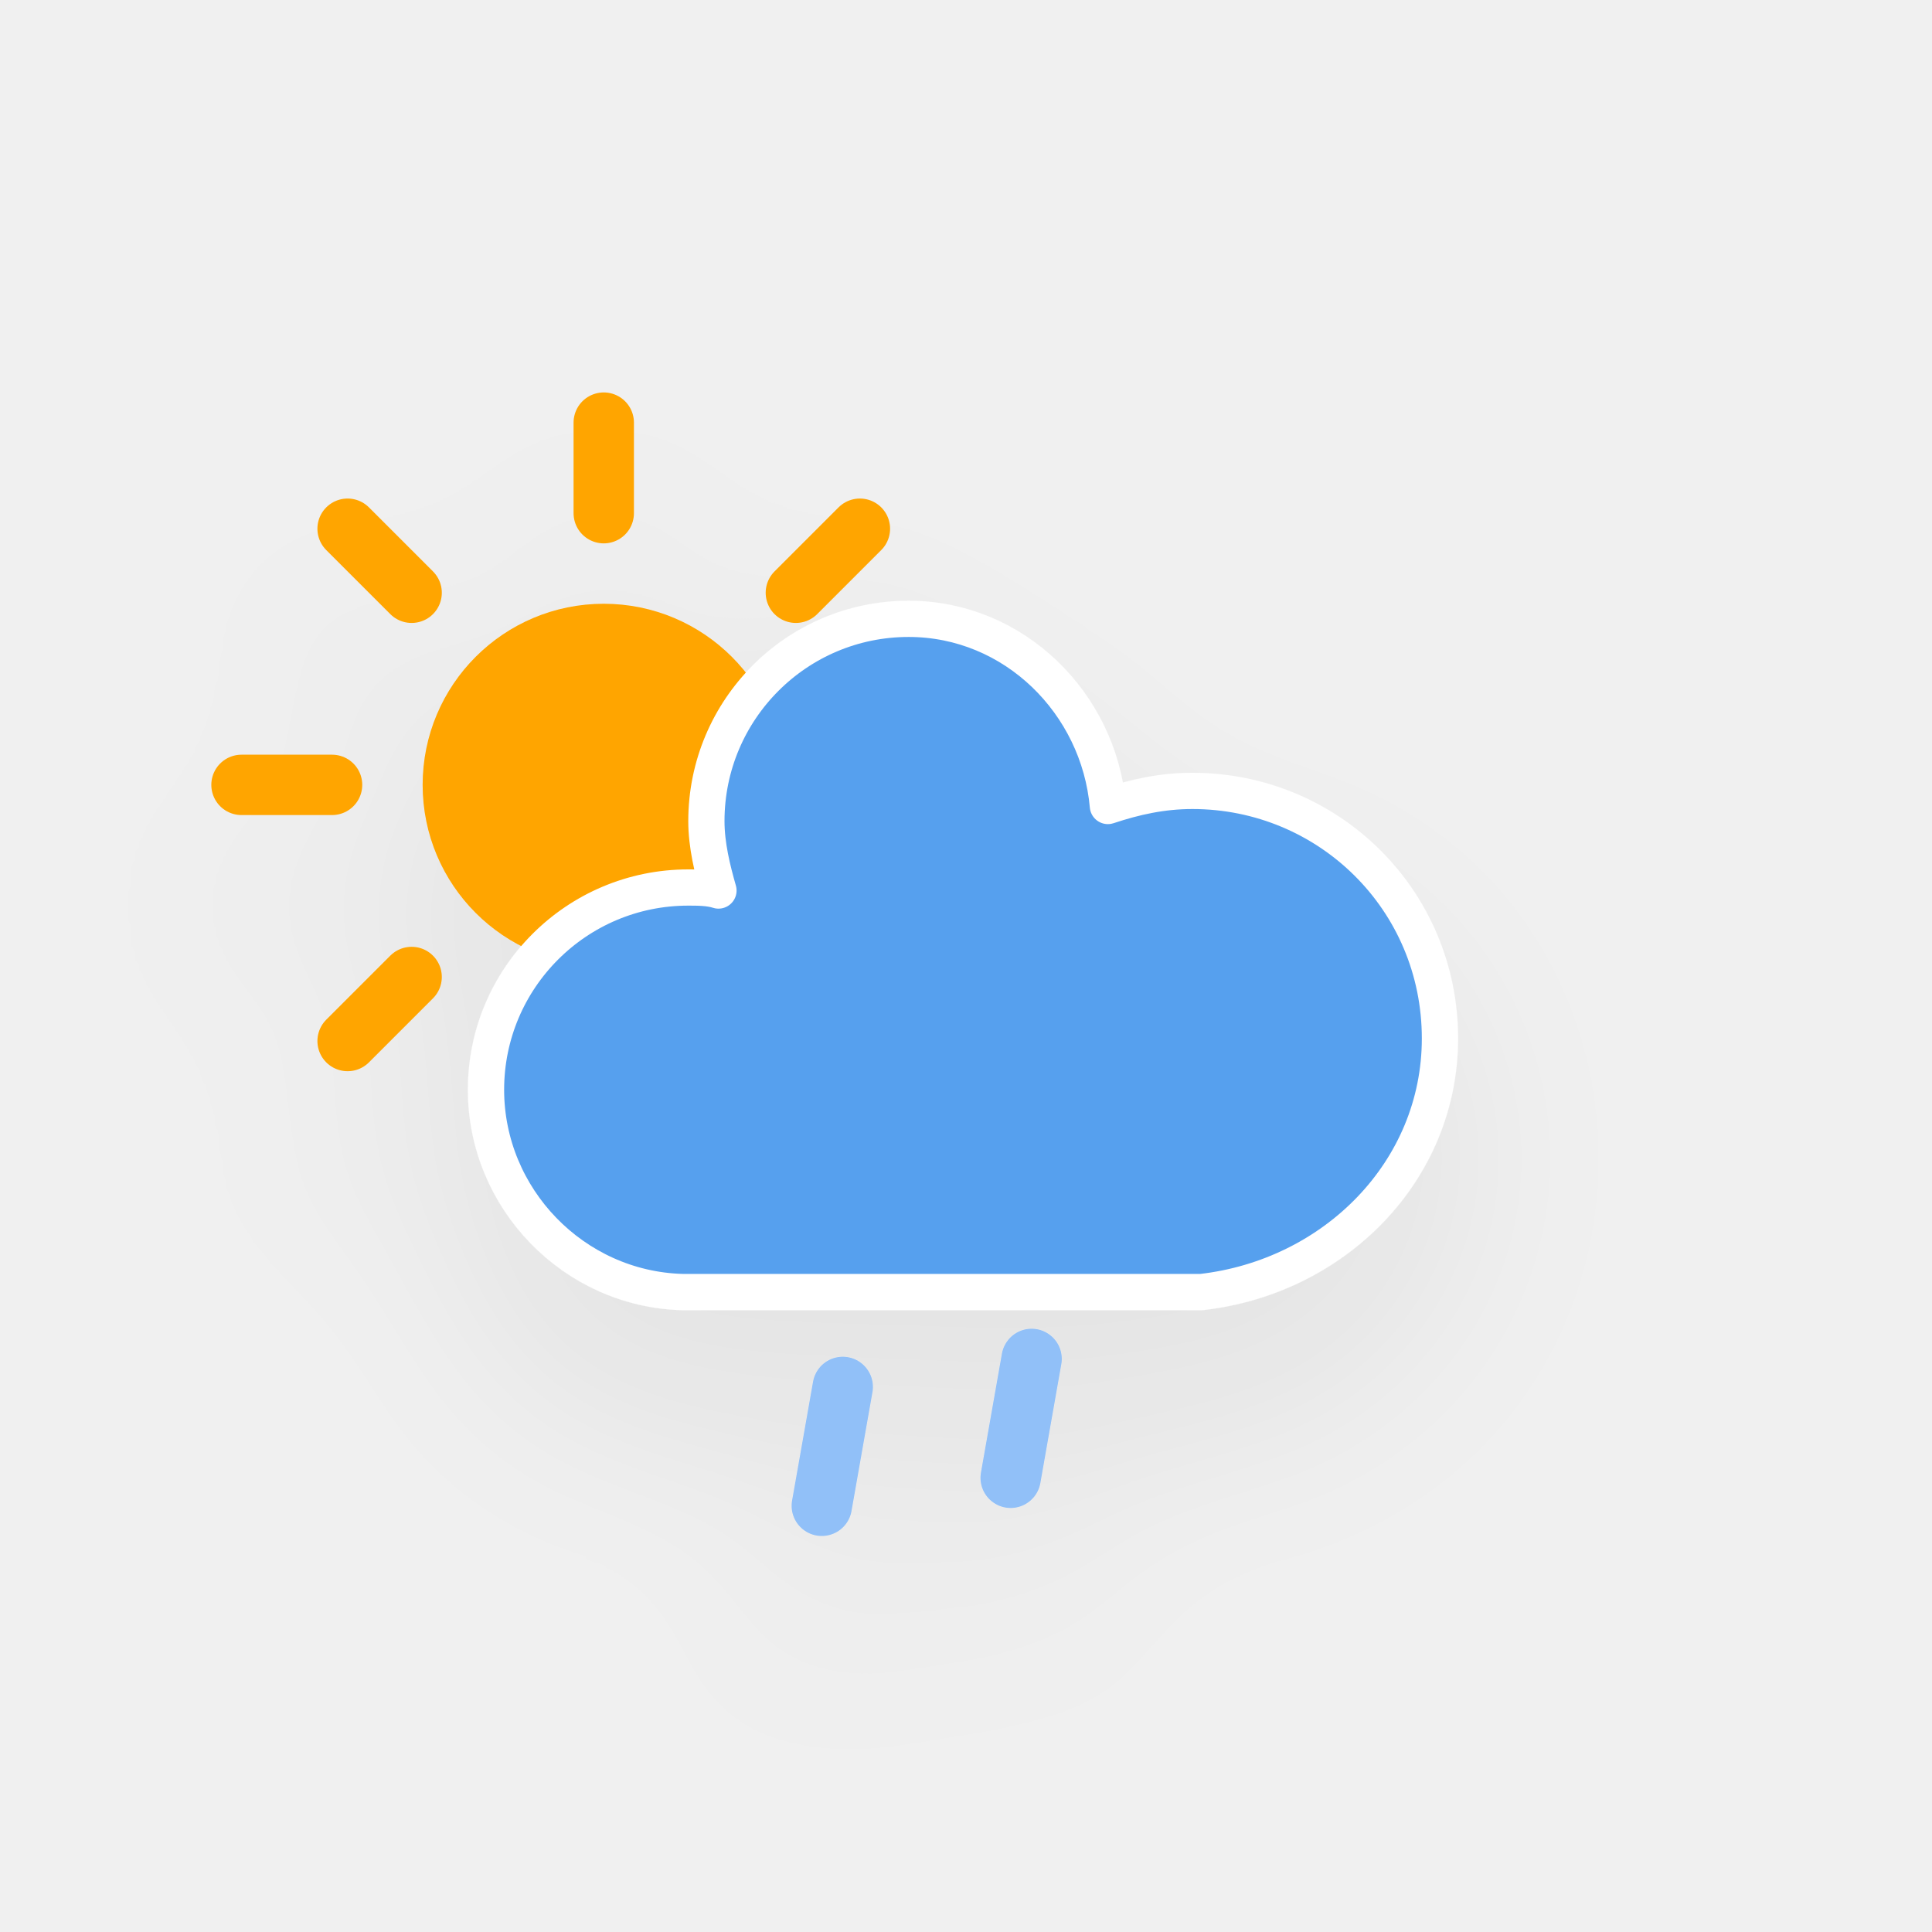
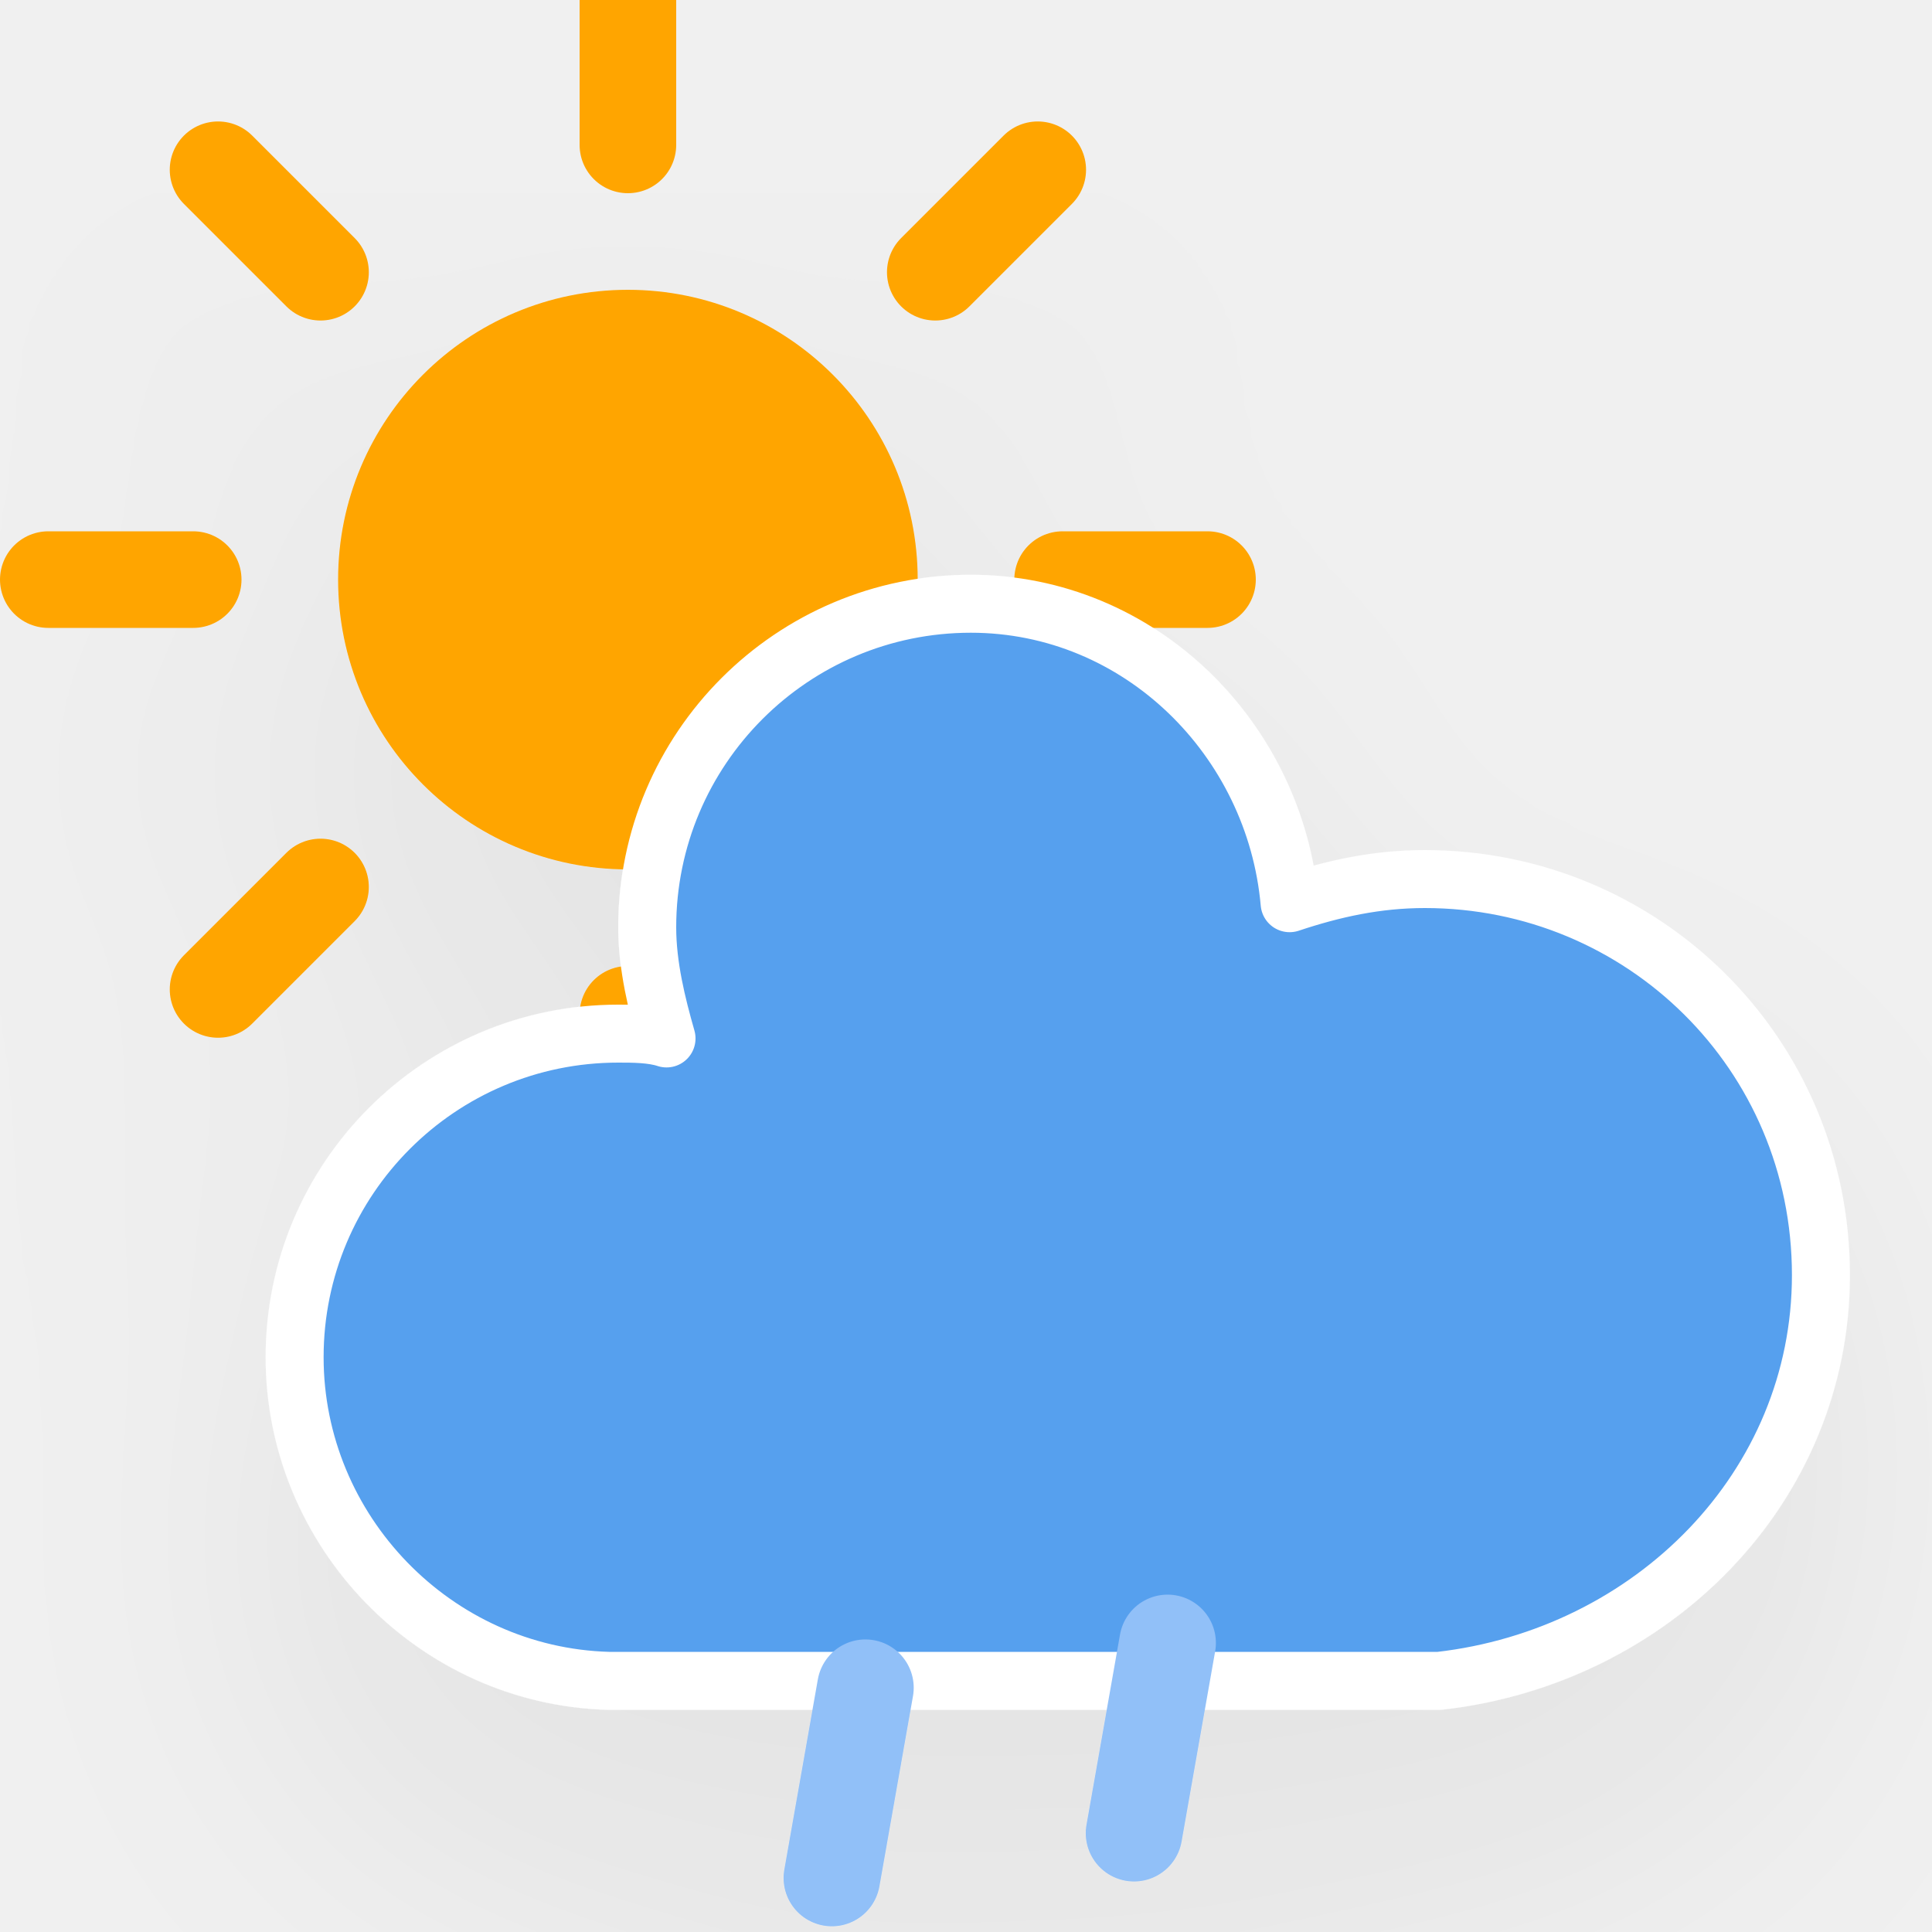
- <svg xmlns="http://www.w3.org/2000/svg" version="1.1" width="64" height="64" viewbox="0 0 64 64">
+ <svg xmlns="http://www.w3.org/2000/svg" version="1.1" width="40" height="40" viewbox="0 0 40 40">
  <defs>
    <filter id="blur" width="200%" height="200%">
      <feGaussianBlur in="SourceAlpha" stdDeviation="3" />
      <feOffset dx="0" dy="4" result="offsetblur" />
      <feComponentTransfer>
        <feFuncA type="linear" slope="0.05" />
      </feComponentTransfer>
      <feMerge>
        <feMergeNode />
        <feMergeNode in="SourceGraphic" />
      </feMerge>
    </filter>
    <style type="text/css">
/*
** SUN
*/
@keyframes am-weather-sun {
  0% {
    -webkit-transform: rotate(0deg);
       -moz-transform: rotate(0deg);
        -ms-transform: rotate(0deg);
            transform: rotate(0deg);
  }

  100% {
    -webkit-transform: rotate(360deg);
       -moz-transform: rotate(360deg);
        -ms-transform: rotate(360deg);
            transform: rotate(360deg);
  }
}

.am-weather-sun {
  -webkit-animation-name: am-weather-sun;
     -moz-animation-name: am-weather-sun;
      -ms-animation-name: am-weather-sun;
          animation-name: am-weather-sun;
  -webkit-animation-duration: 9s;
     -moz-animation-duration: 9s;
      -ms-animation-duration: 9s;
          animation-duration: 9s;
  -webkit-animation-timing-function: linear;
     -moz-animation-timing-function: linear;
      -ms-animation-timing-function: linear;
          animation-timing-function: linear;
  -webkit-animation-iteration-count: infinite;
     -moz-animation-iteration-count: infinite;
      -ms-animation-iteration-count: infinite;
          animation-iteration-count: infinite;
}

/*
** RAIN
*/
@keyframes am-weather-rain {
  0% {
    stroke-dashoffset: 0;
  }

  100% {
    stroke-dashoffset: -100;
  }
}

.am-weather-rain-1 {
  -webkit-animation-name: am-weather-rain;
     -moz-animation-name: am-weather-rain;
      -ms-animation-name: am-weather-rain;
          animation-name: am-weather-rain;
  -webkit-animation-duration: 8s;
     -moz-animation-duration: 8s;
      -ms-animation-duration: 8s;
          animation-duration: 8s;
  -webkit-animation-timing-function: linear;
     -moz-animation-timing-function: linear;
      -ms-animation-timing-function: linear;
          animation-timing-function: linear;
  -webkit-animation-iteration-count: infinite;
     -moz-animation-iteration-count: infinite;
      -ms-animation-iteration-count: infinite;
          animation-iteration-count: infinite;
}

.am-weather-rain-2 {
  -webkit-animation-name: am-weather-rain;
     -moz-animation-name: am-weather-rain;
      -ms-animation-name: am-weather-rain;
          animation-name: am-weather-rain;
  -webkit-animation-delay: 0.25s;
     -moz-animation-delay: 0.25s;
      -ms-animation-delay: 0.25s;
          animation-delay: 0.25s;
  -webkit-animation-duration: 8s;
     -moz-animation-duration: 8s;
      -ms-animation-duration: 8s;
          animation-duration: 8s;
  -webkit-animation-timing-function: linear;
     -moz-animation-timing-function: linear;
      -ms-animation-timing-function: linear;
          animation-timing-function: linear;
  -webkit-animation-iteration-count: infinite;
     -moz-animation-iteration-count: infinite;
      -ms-animation-iteration-count: infinite;
          animation-iteration-count: infinite;
}
        </style>
  </defs>
  <g filter="url(#blur)" id="rainy-3">
-     <g transform="translate(20,10)">
-       <g transform="translate(0,16)">
+     <g transform="translate(10,2)">
+       <g transform="translate(3,10)">
        <g class="am-weather-sun">
          <g>
            <line fifll="none" stroke="orange" stroke-linecap="round" stroke-width="2" transform="translate(0,9)" x1="0" x2="0" y1="0" y2="3" />
          </g>
          <g transform="rotate(45)">
            <line fill="none" stroke="orange" stroke-linecap="round" stroke-width="2" transform="translate(0,9)" x1="0" x2="0" y1="0" y2="3" />
          </g>
          <g transform="rotate(90)">
            <line fill="none" stroke="orange" stroke-linecap="round" stroke-width="2" transform="translate(0,9)" x1="0" x2="0" y1="0" y2="3" />
          </g>
          <g transform="rotate(135)">
            <line fill="none" stroke="orange" stroke-linecap="round" stroke-width="2" transform="translate(0,9)" x1="0" x2="0" y1="0" y2="3" />
          </g>
          <g transform="rotate(180)">
            <line fill="none" stroke="orange" stroke-linecap="round" stroke-width="2" transform="translate(0,9)" x1="0" x2="0" y1="0" y2="3" />
          </g>
          <g transform="rotate(225)">
            <line fill="none" stroke="orange" stroke-linecap="round" stroke-width="2" transform="translate(0,9)" x1="0" x2="0" y1="0" y2="3" />
          </g>
          <g transform="rotate(270)">
            <line fill="none" stroke="orange" stroke-linecap="round" stroke-width="2" transform="translate(0,9)" x1="0" x2="0" y1="0" y2="3" />
          </g>
          <g transform="rotate(315)">
            <line fill="none" stroke="orange" stroke-linecap="round" stroke-width="2" transform="translate(0,9)" x1="0" x2="0" y1="0" y2="3" />
          </g>
        </g>
        <circle cx="0" cy="0" fill="orange" r="5" stroke="orange" stroke-width="2" />
      </g>
      <g>
        <path d="M47.7,35.4c0-4.6-3.7-8.2-8.2-8.2c-1,0-1.9,0.2-2.8,0.5c-0.3-3.4-3.1-6.2-6.6-6.2c-3.7,0-6.7,3-6.7,6.7c0,0.8,0.2,1.6,0.4,2.3    c-0.3-0.1-0.7-0.1-1-0.1c-3.7,0-6.7,3-6.7,6.7c0,3.6,2.9,6.6,6.5,6.7l17.2,0C44.2,43.3,47.7,39.8,47.7,35.4z" fill="#57A0EE" stroke="white" stroke-linejoin="round" stroke-width="1.2" transform="translate(-20,-11)" />
      </g>
    </g>
-     <g transform="translate(34,46), rotate(10)">
+     <g transform="translate(24,35), rotate(10)">
      <line class="am-weather-rain-1" fill="none" stroke="#91C0F8" stroke-dasharray="4,7" stroke-linecap="round" stroke-width="2" transform="translate(-6,1)" x1="0" x2="0" y1="0" y2="8" />
      <line class="am-weather-rain-2" fill="none" stroke="#91C0F8" stroke-dasharray="4,7" stroke-linecap="round" stroke-width="2" transform="translate(0,-1)" x1="0" x2="0" y1="0" y2="8" />
    </g>
  </g>
</svg>
